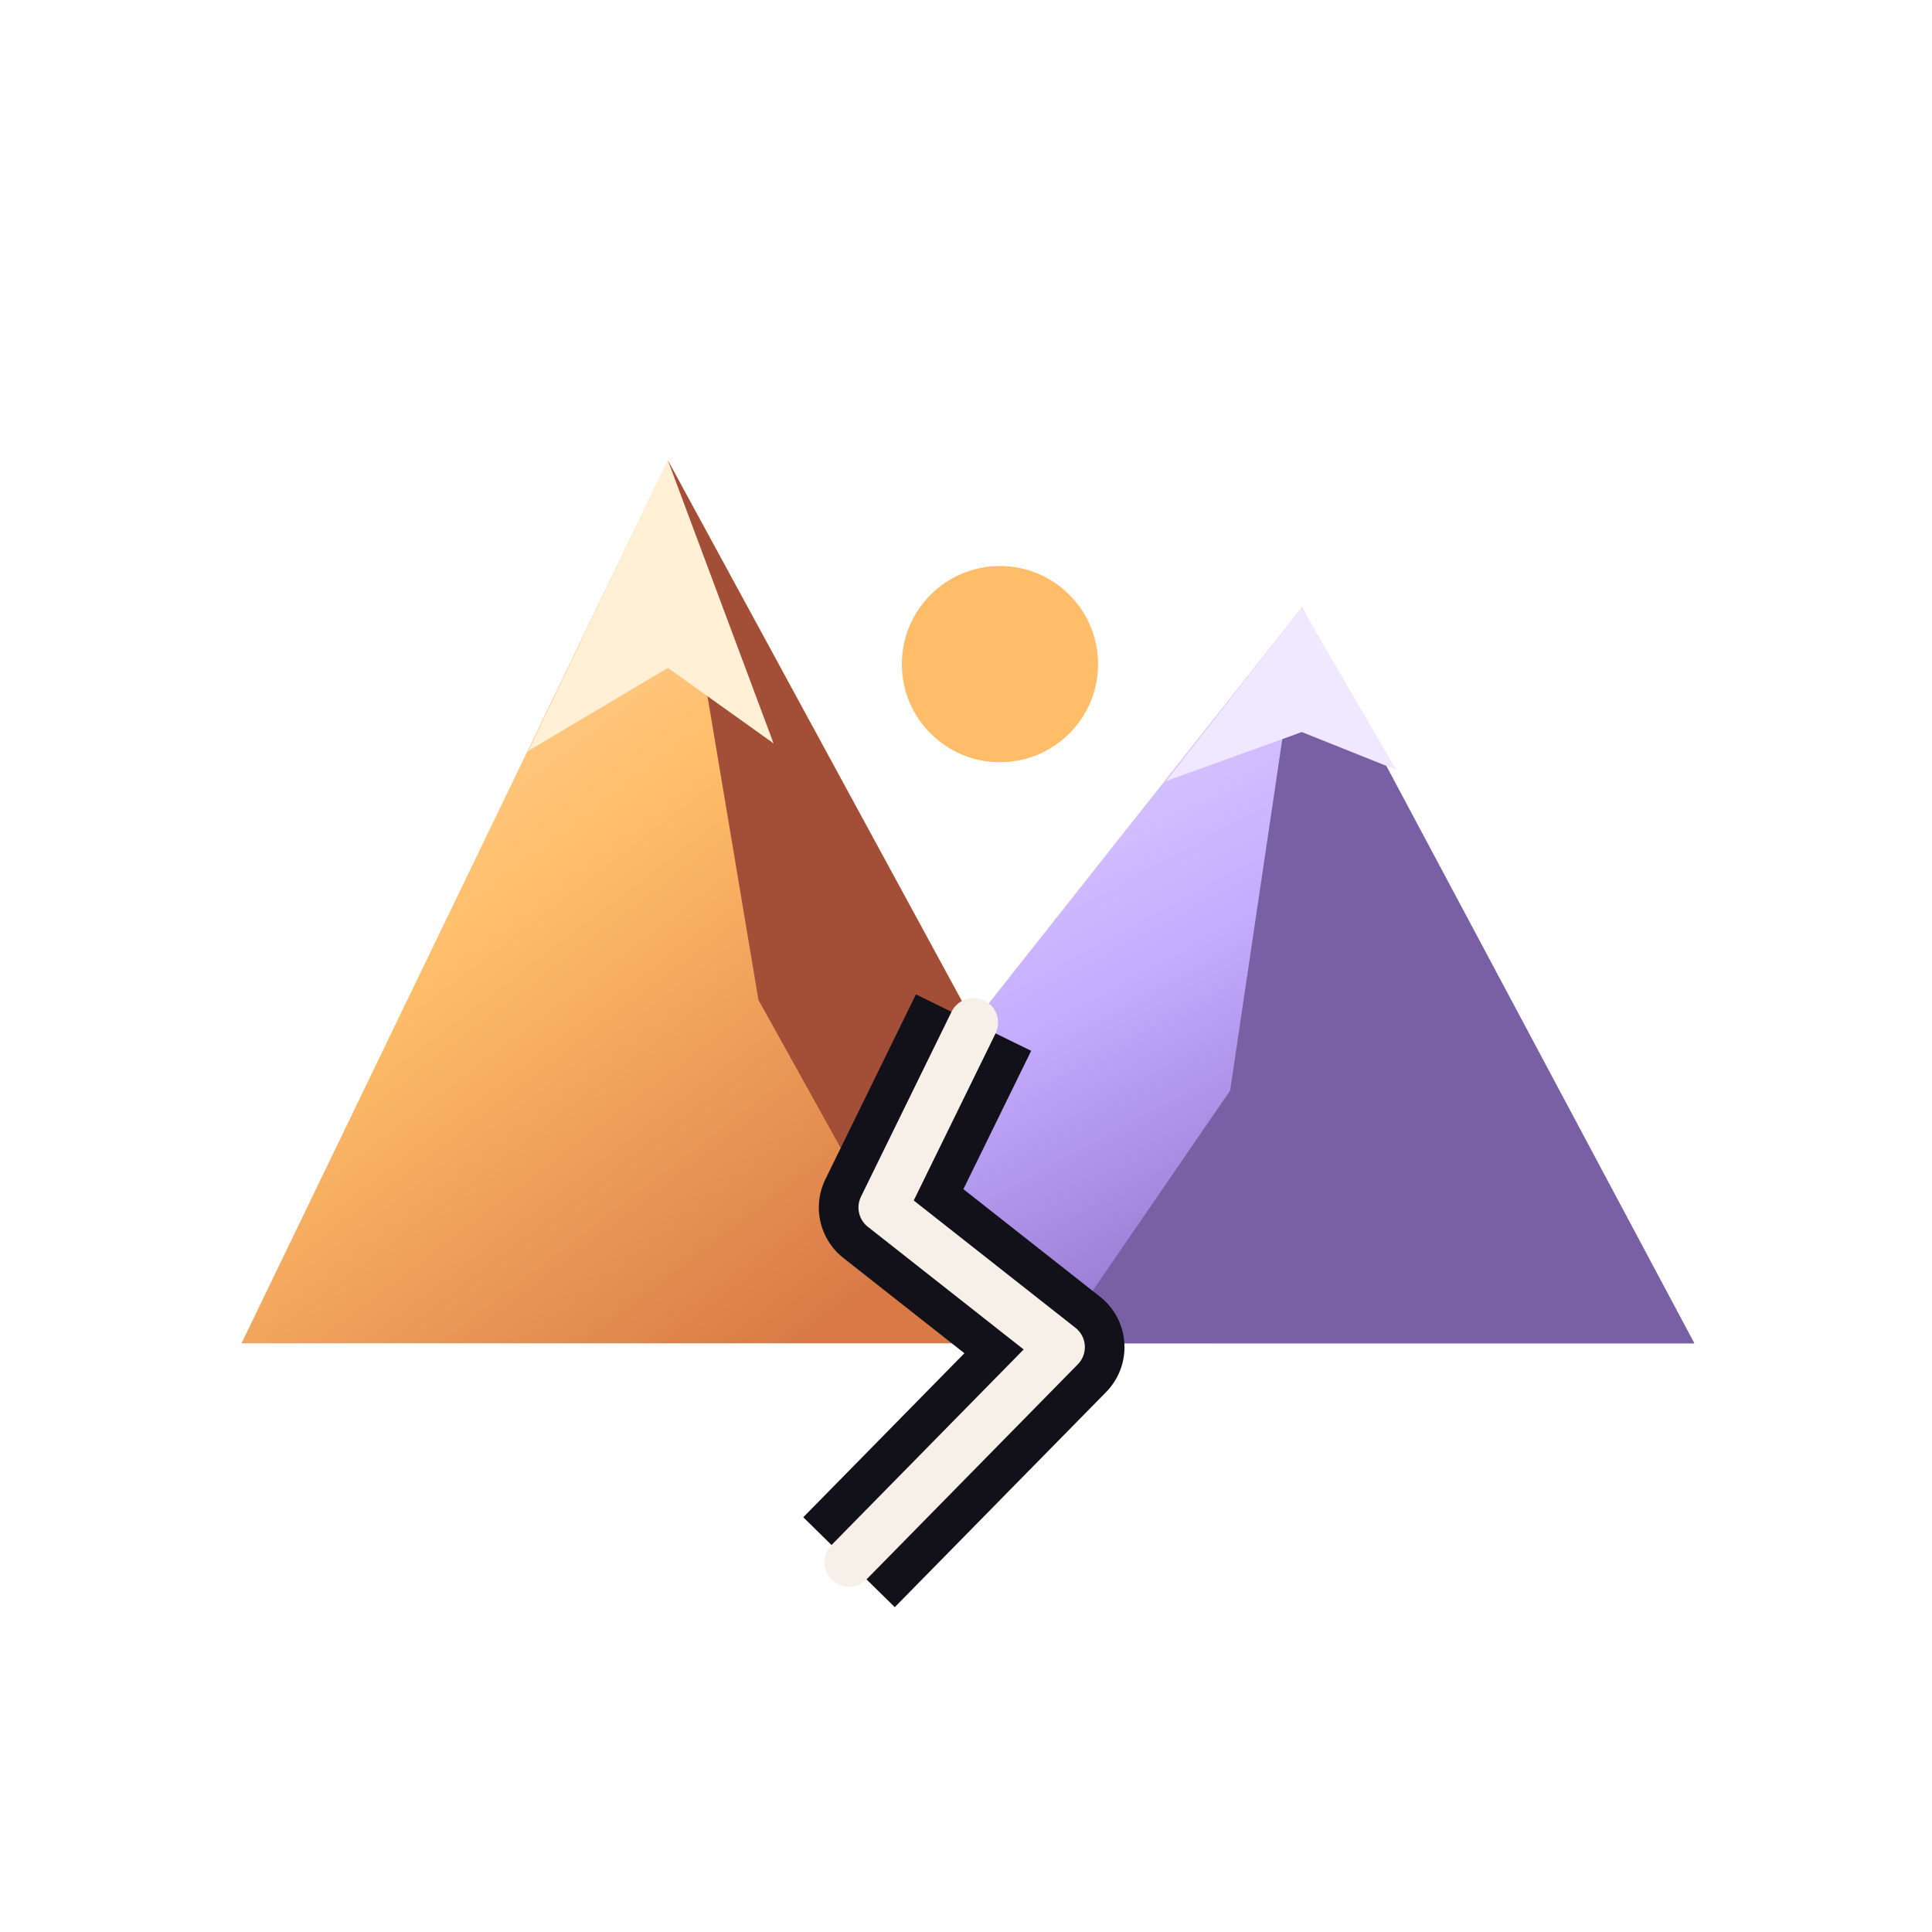
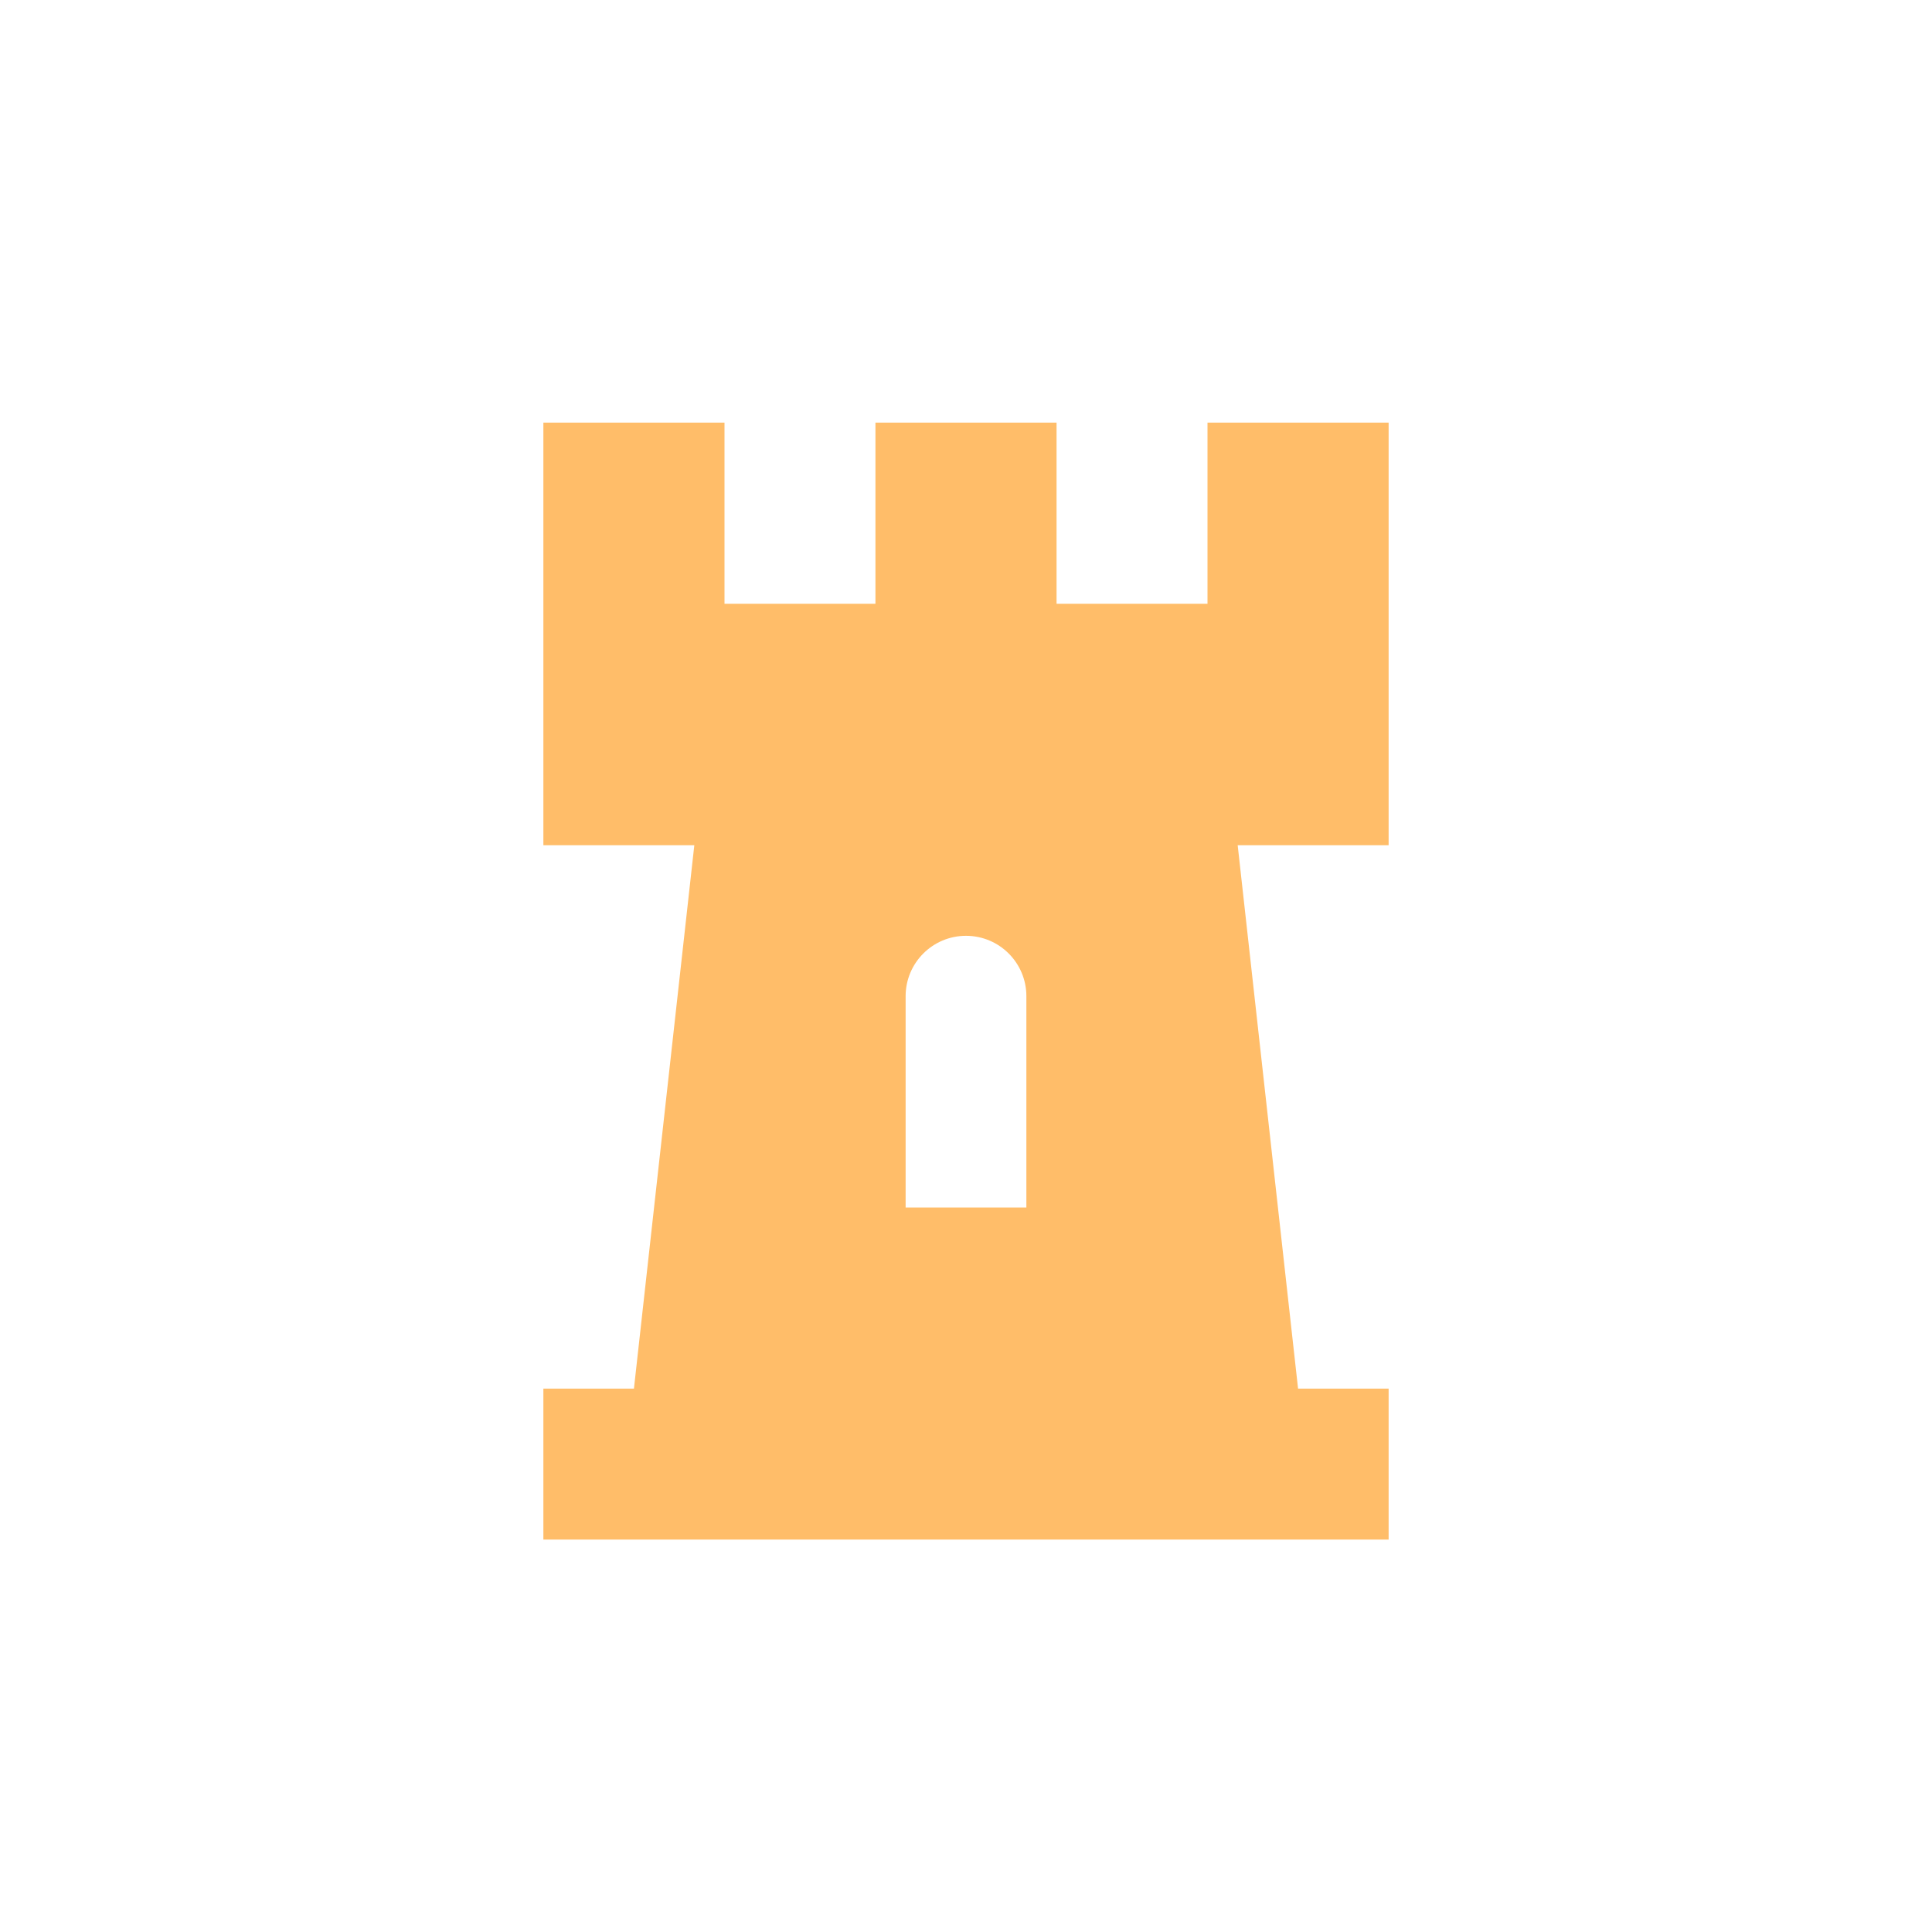
<svg xmlns="http://www.w3.org/2000/svg" width="512" height="512" viewBox="0 0 512 512" role="img" aria-labelledby="title desc">
-   <defs>
-     <linearGradient id="warm-ridge" x1="0" y1="0" x2=".7" y2="1">
-       <stop stop-color="#ffe6bd" />
-       <stop offset=".5" stop-color="#ffbd69" />
-       <stop offset="1" stop-color="#d87946" />
-     </linearGradient>
-     <linearGradient id="cool-ridge" x1="0" y1="0" x2=".6" y2="1">
-       <stop stop-color="#eee4ff" />
-       <stop offset=".5" stop-color="#c5adff" />
-       <stop offset="1" stop-color="#8262bc" />
-     </linearGradient>
-   </defs>
-   <circle cx="265" cy="176" r="26" fill="#ffbd69" />
-   <path d="M64 356 177 122 258 271 231 319 280 356Z" fill="url(#warm-ridge)" />
-   <path d="m177 122 24 143 30 54 27-48Z" fill="#a34e36" />
-   <path d="M258 271 345 161 449 356H280l-49-37Z" fill="url(#cool-ridge)" />
-   <path d="m345 161-19 128-46 67h169Z" fill="#7960a4" />
-   <path d="m177 122-37 77 37-22 28 20Z" fill="#fff0d6" />
-   <path d="m345 161-36 46 36-13 25 10Z" fill="#f0e8ff" />
-   <path d="m258 271-24 49 47 37-56 57" fill="none" stroke="#121018" stroke-width="34" stroke-linejoin="round" />
-   <path d="m258 271-24 49 47 37-56 57" fill="none" stroke="#f6f0e8" stroke-width="13" stroke-linecap="round" stroke-linejoin="round" />
+   <path d="M144 112h48v48h40v-48h48v48h40v-48h48v112h-40l16 144h24v40H144v-40h24l16-144h-40Z            M240 264v56h32v-56a16 16 0 0 0-32 0Z" fill="#ffbd69" fill-rule="evenodd" />
</svg>
